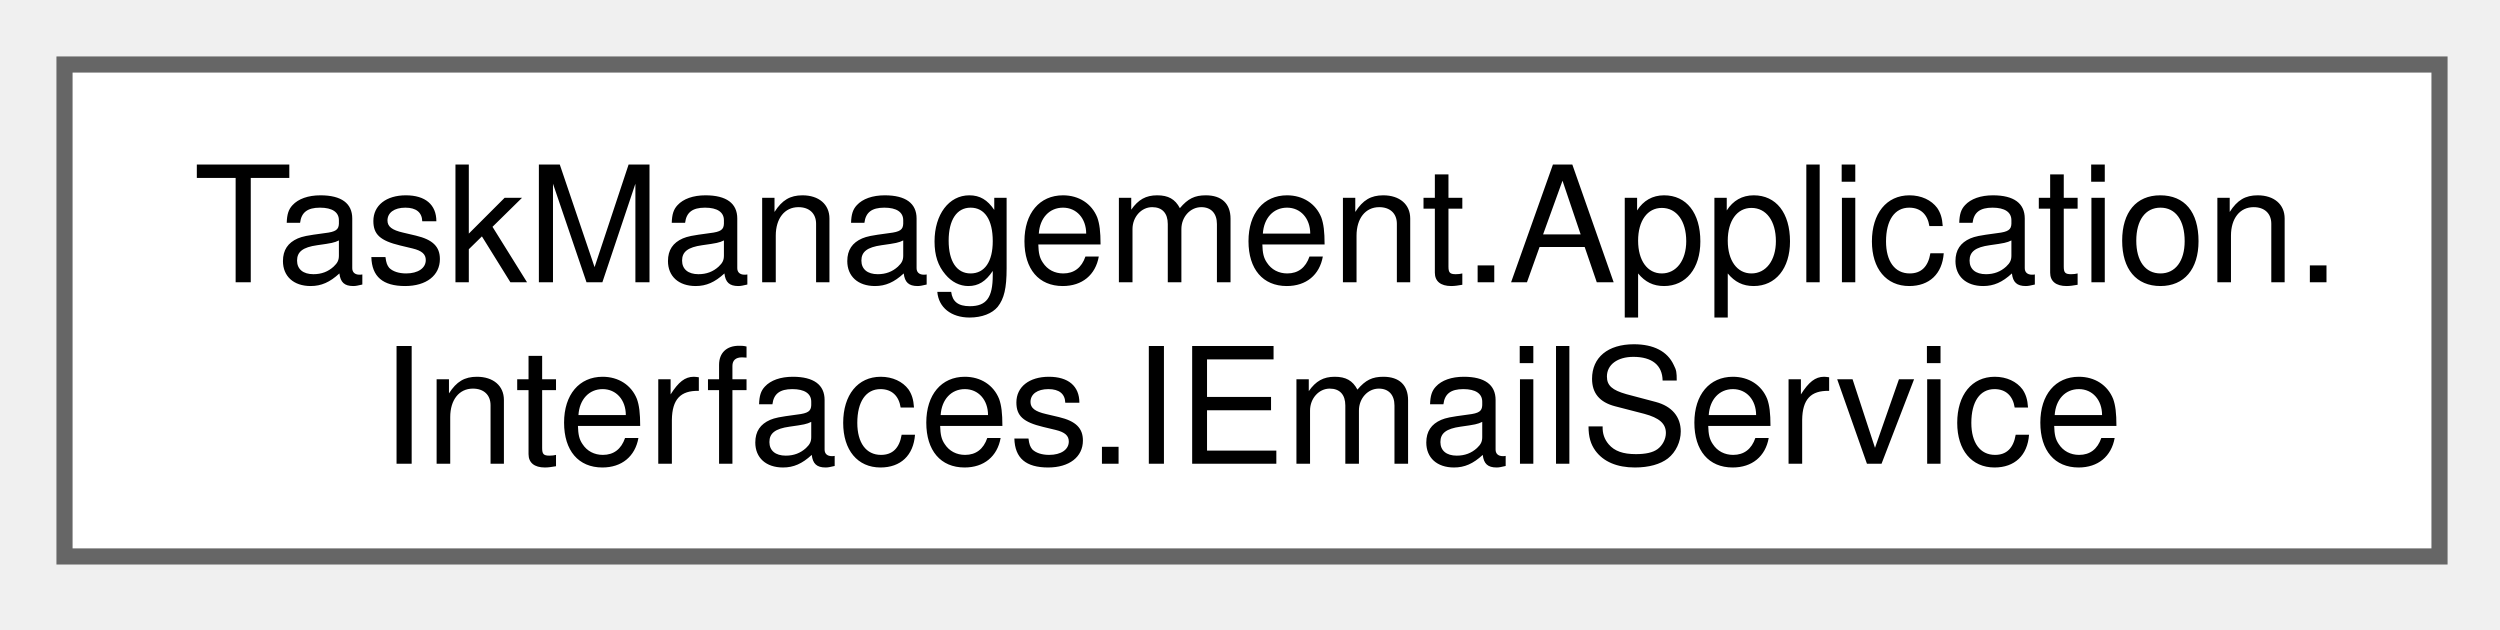
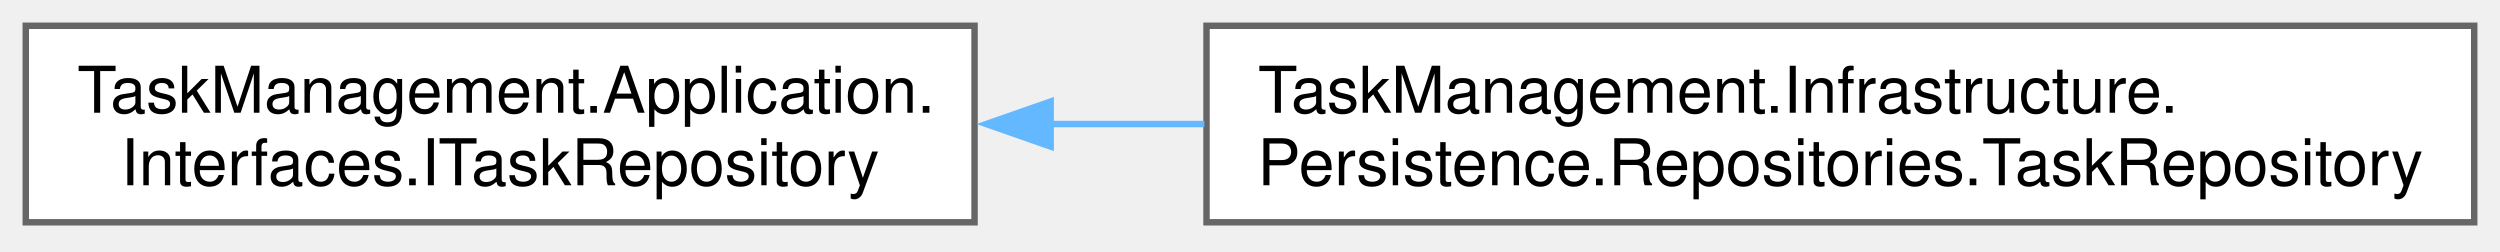
- <svg xmlns="http://www.w3.org/2000/svg" xmlns:xlink="http://www.w3.org/1999/xlink" width="155pt" height="39pt" viewBox="0.00 0.00 155.00 39.00">
+ <svg xmlns="http://www.w3.org/2000/svg" xmlns:xlink="http://www.w3.org/1999/xlink" width="388pt" height="39pt" viewBox="0.00 0.00 388.00 39.00">
  <g id="graph0" class="graph" transform="scale(1 1) rotate(0) translate(4 34.5)">
    <g id="Node000000" class="node">
      <g id="a_Node000000">
-         <a xlink:href="interfaceTaskManagement_1_1Application_1_1Interfaces_1_1IEmailService.html" target="_top" xlink:title="IEmailService es la abstracción para envío de notificaciones por correo electrónico.">
+         <a xlink:href="interfaceTaskManagement_1_1Application_1_1Interfaces_1_1ITaskRepository.html" target="_top" xlink:title="ITaskRepository es la interfaz del repositorio de escritura para agregado TaskItem.">
          <polygon fill="white" stroke="#666666" points="147.25,-30.5 0,-30.5 0,0 147.25,0 147.25,-30.5" />
          <text xml:space="preserve" text-anchor="start" x="8" y="-17" font-family="Helvetica,sans-Serif" font-size="10.00">TaskManagement.Application.</text>
-           <text xml:space="preserve" text-anchor="middle" x="73.62" y="-5.75" font-family="Helvetica,sans-Serif" font-size="10.00">Interfaces.IEmailService</text>
+           <text xml:space="preserve" text-anchor="middle" x="73.62" y="-5.75" font-family="Helvetica,sans-Serif" font-size="10.00">Interfaces.ITaskRepository</text>
+         </a>
+       </g>
+     </g>
+     <g id="Node000001" class="node">
+       <g id="a_Node000001">
+         <a xlink:href="classTaskManagement_1_1Infrastructure_1_1Persistence_1_1Repositories_1_1TaskRepository.html" target="_top" xlink:title="TaskRepository es el repositorio de escritura para entidades TaskItem.">
+           <polygon fill="white" stroke="#666666" points="380,-30.5 183.25,-30.5 183.25,0 380,0 380,-30.5" />
+           <text xml:space="preserve" text-anchor="start" x="191.25" y="-17" font-family="Helvetica,sans-Serif" font-size="10.00">TaskManagement.Infrastructure.</text>
+           <text xml:space="preserve" text-anchor="middle" x="281.62" y="-5.75" font-family="Helvetica,sans-Serif" font-size="10.00">Persistence.Repositories.TaskRepository</text>
+         </a>
+       </g>
+     </g>
+     <g id="edge16_Node000000_Node000001" class="edge">
+       <g id="a_edge16_Node000000_Node000001">
+         <a xlink:title=" ">
+           <path fill="none" stroke="#63b8ff" d="M158.98,-15.25C166.87,-15.25 174.91,-15.25 182.91,-15.25" />
+           <polygon fill="#63b8ff" stroke="#63b8ff" points="159.06,-11.75 149.06,-15.25 159.06,-18.75 159.06,-11.75" />
        </a>
      </g>
    </g>
  </g>
</svg>
